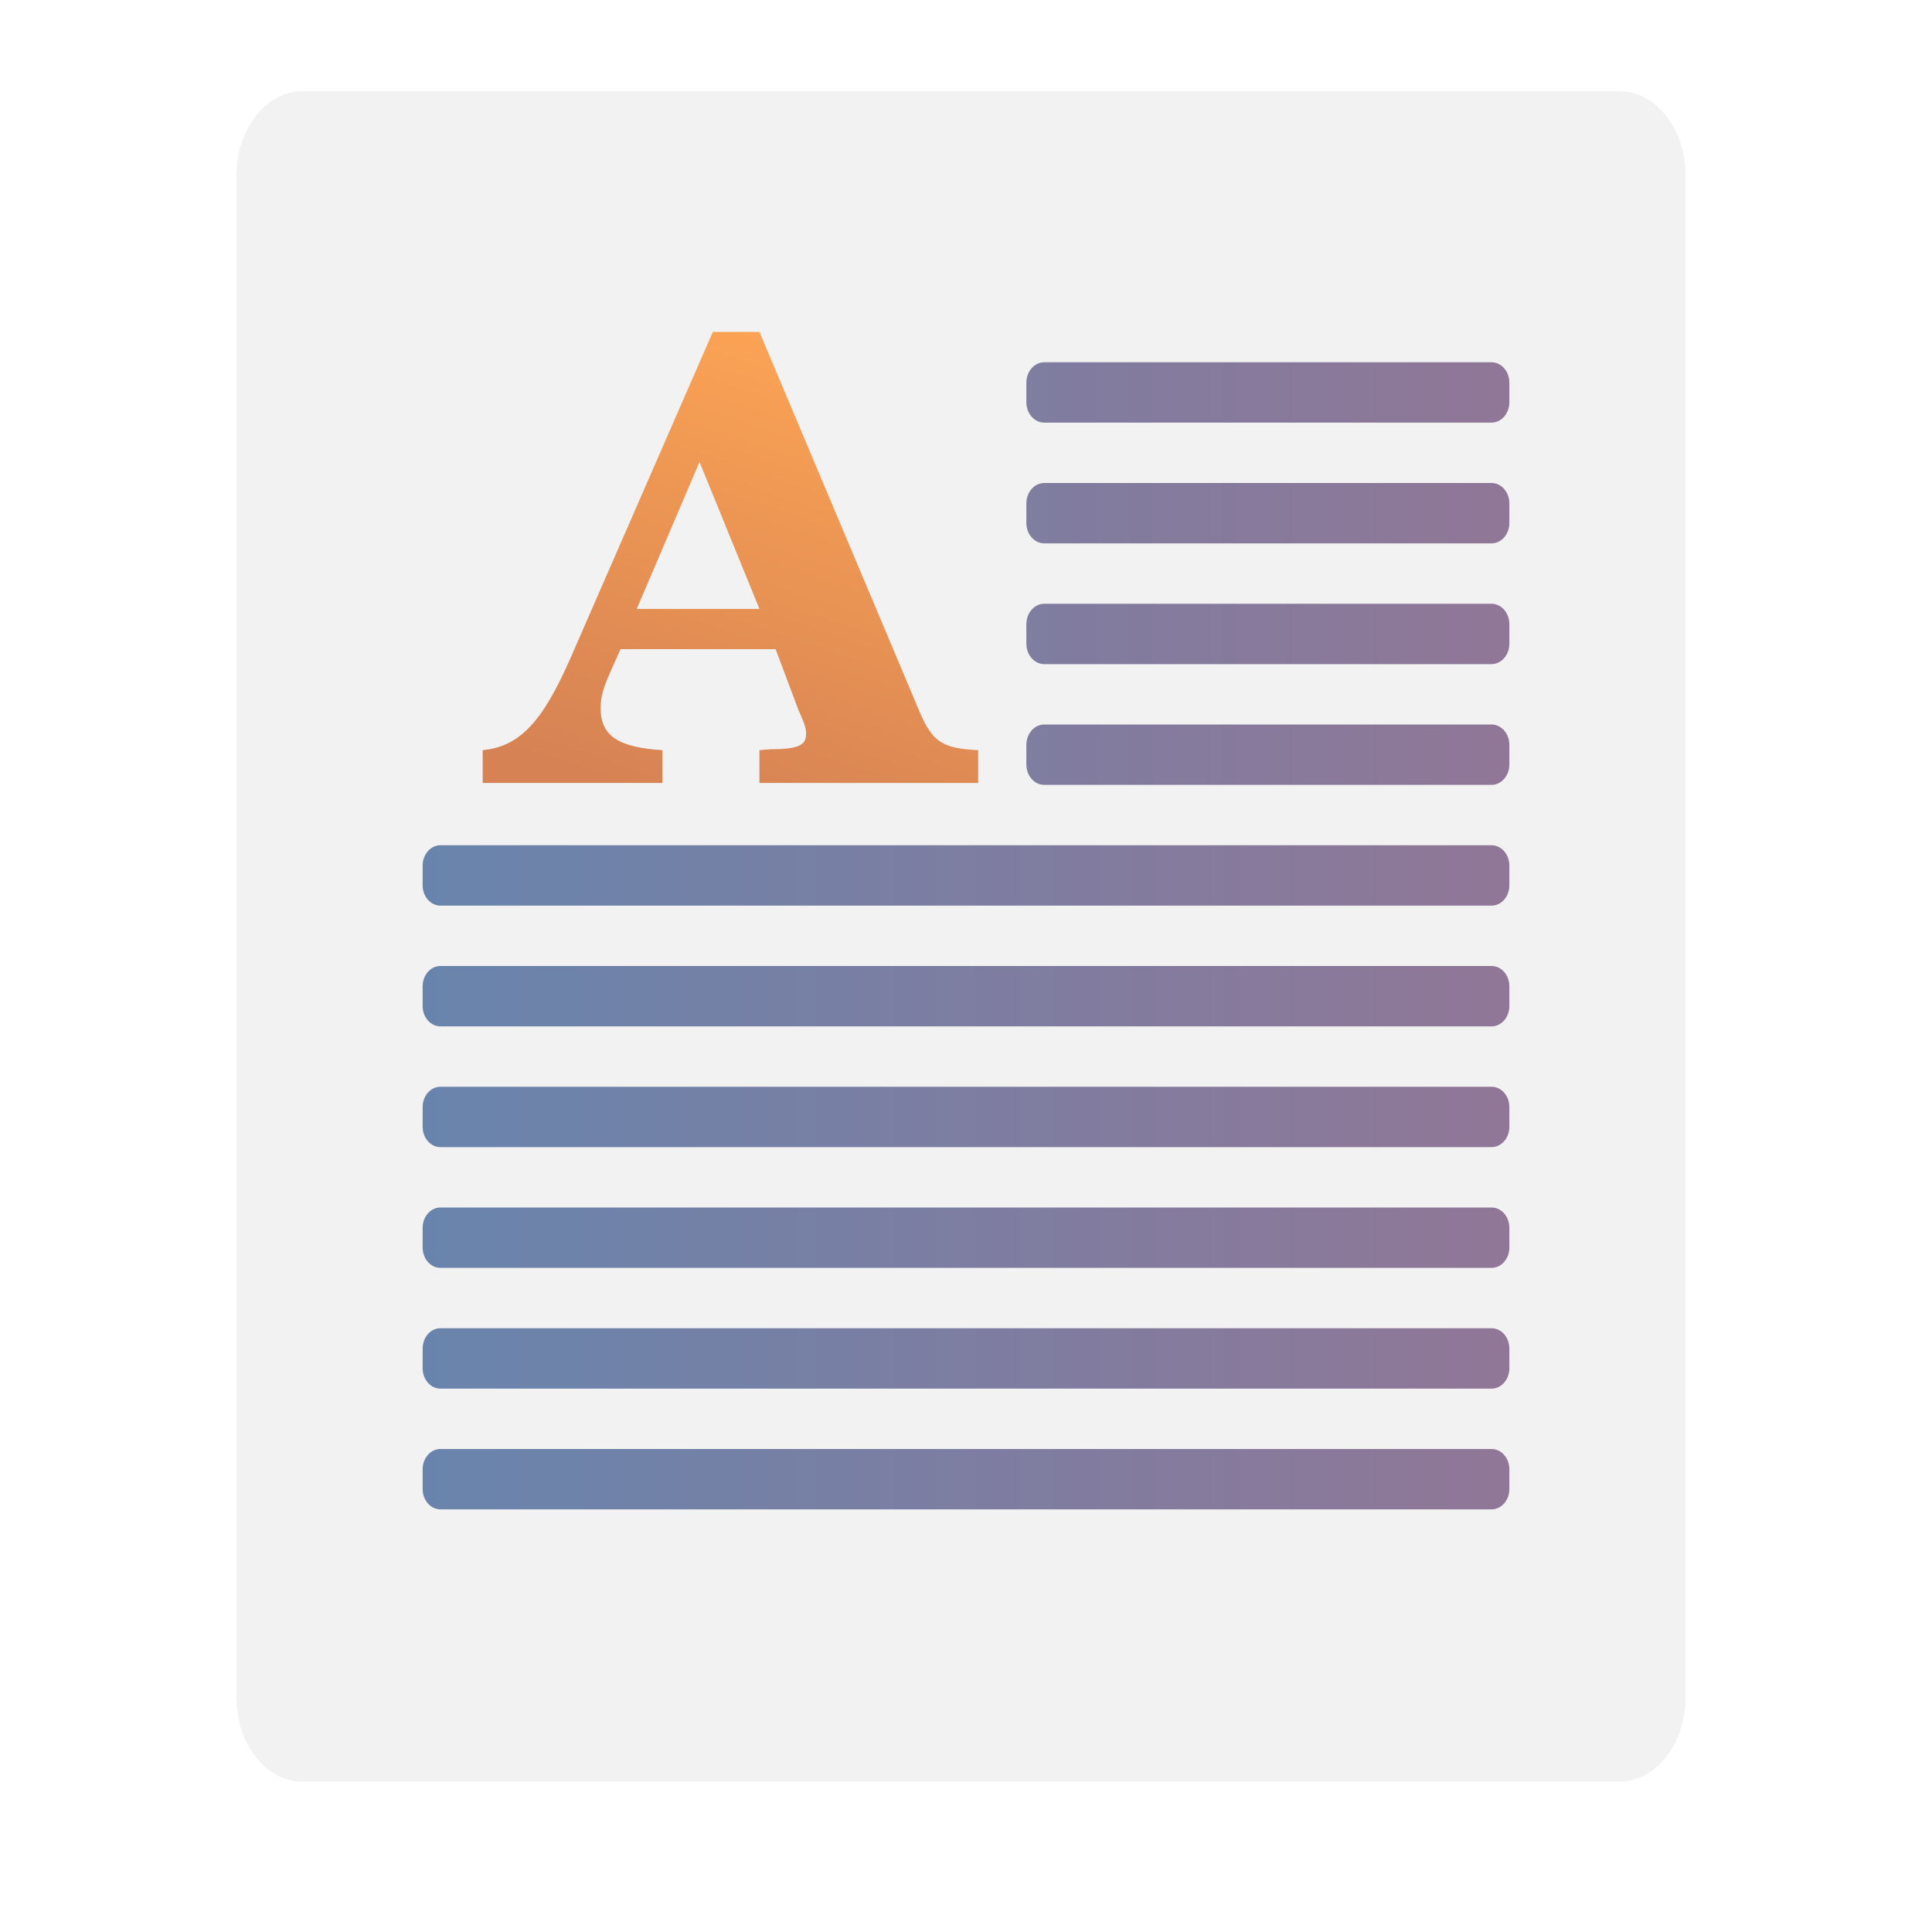
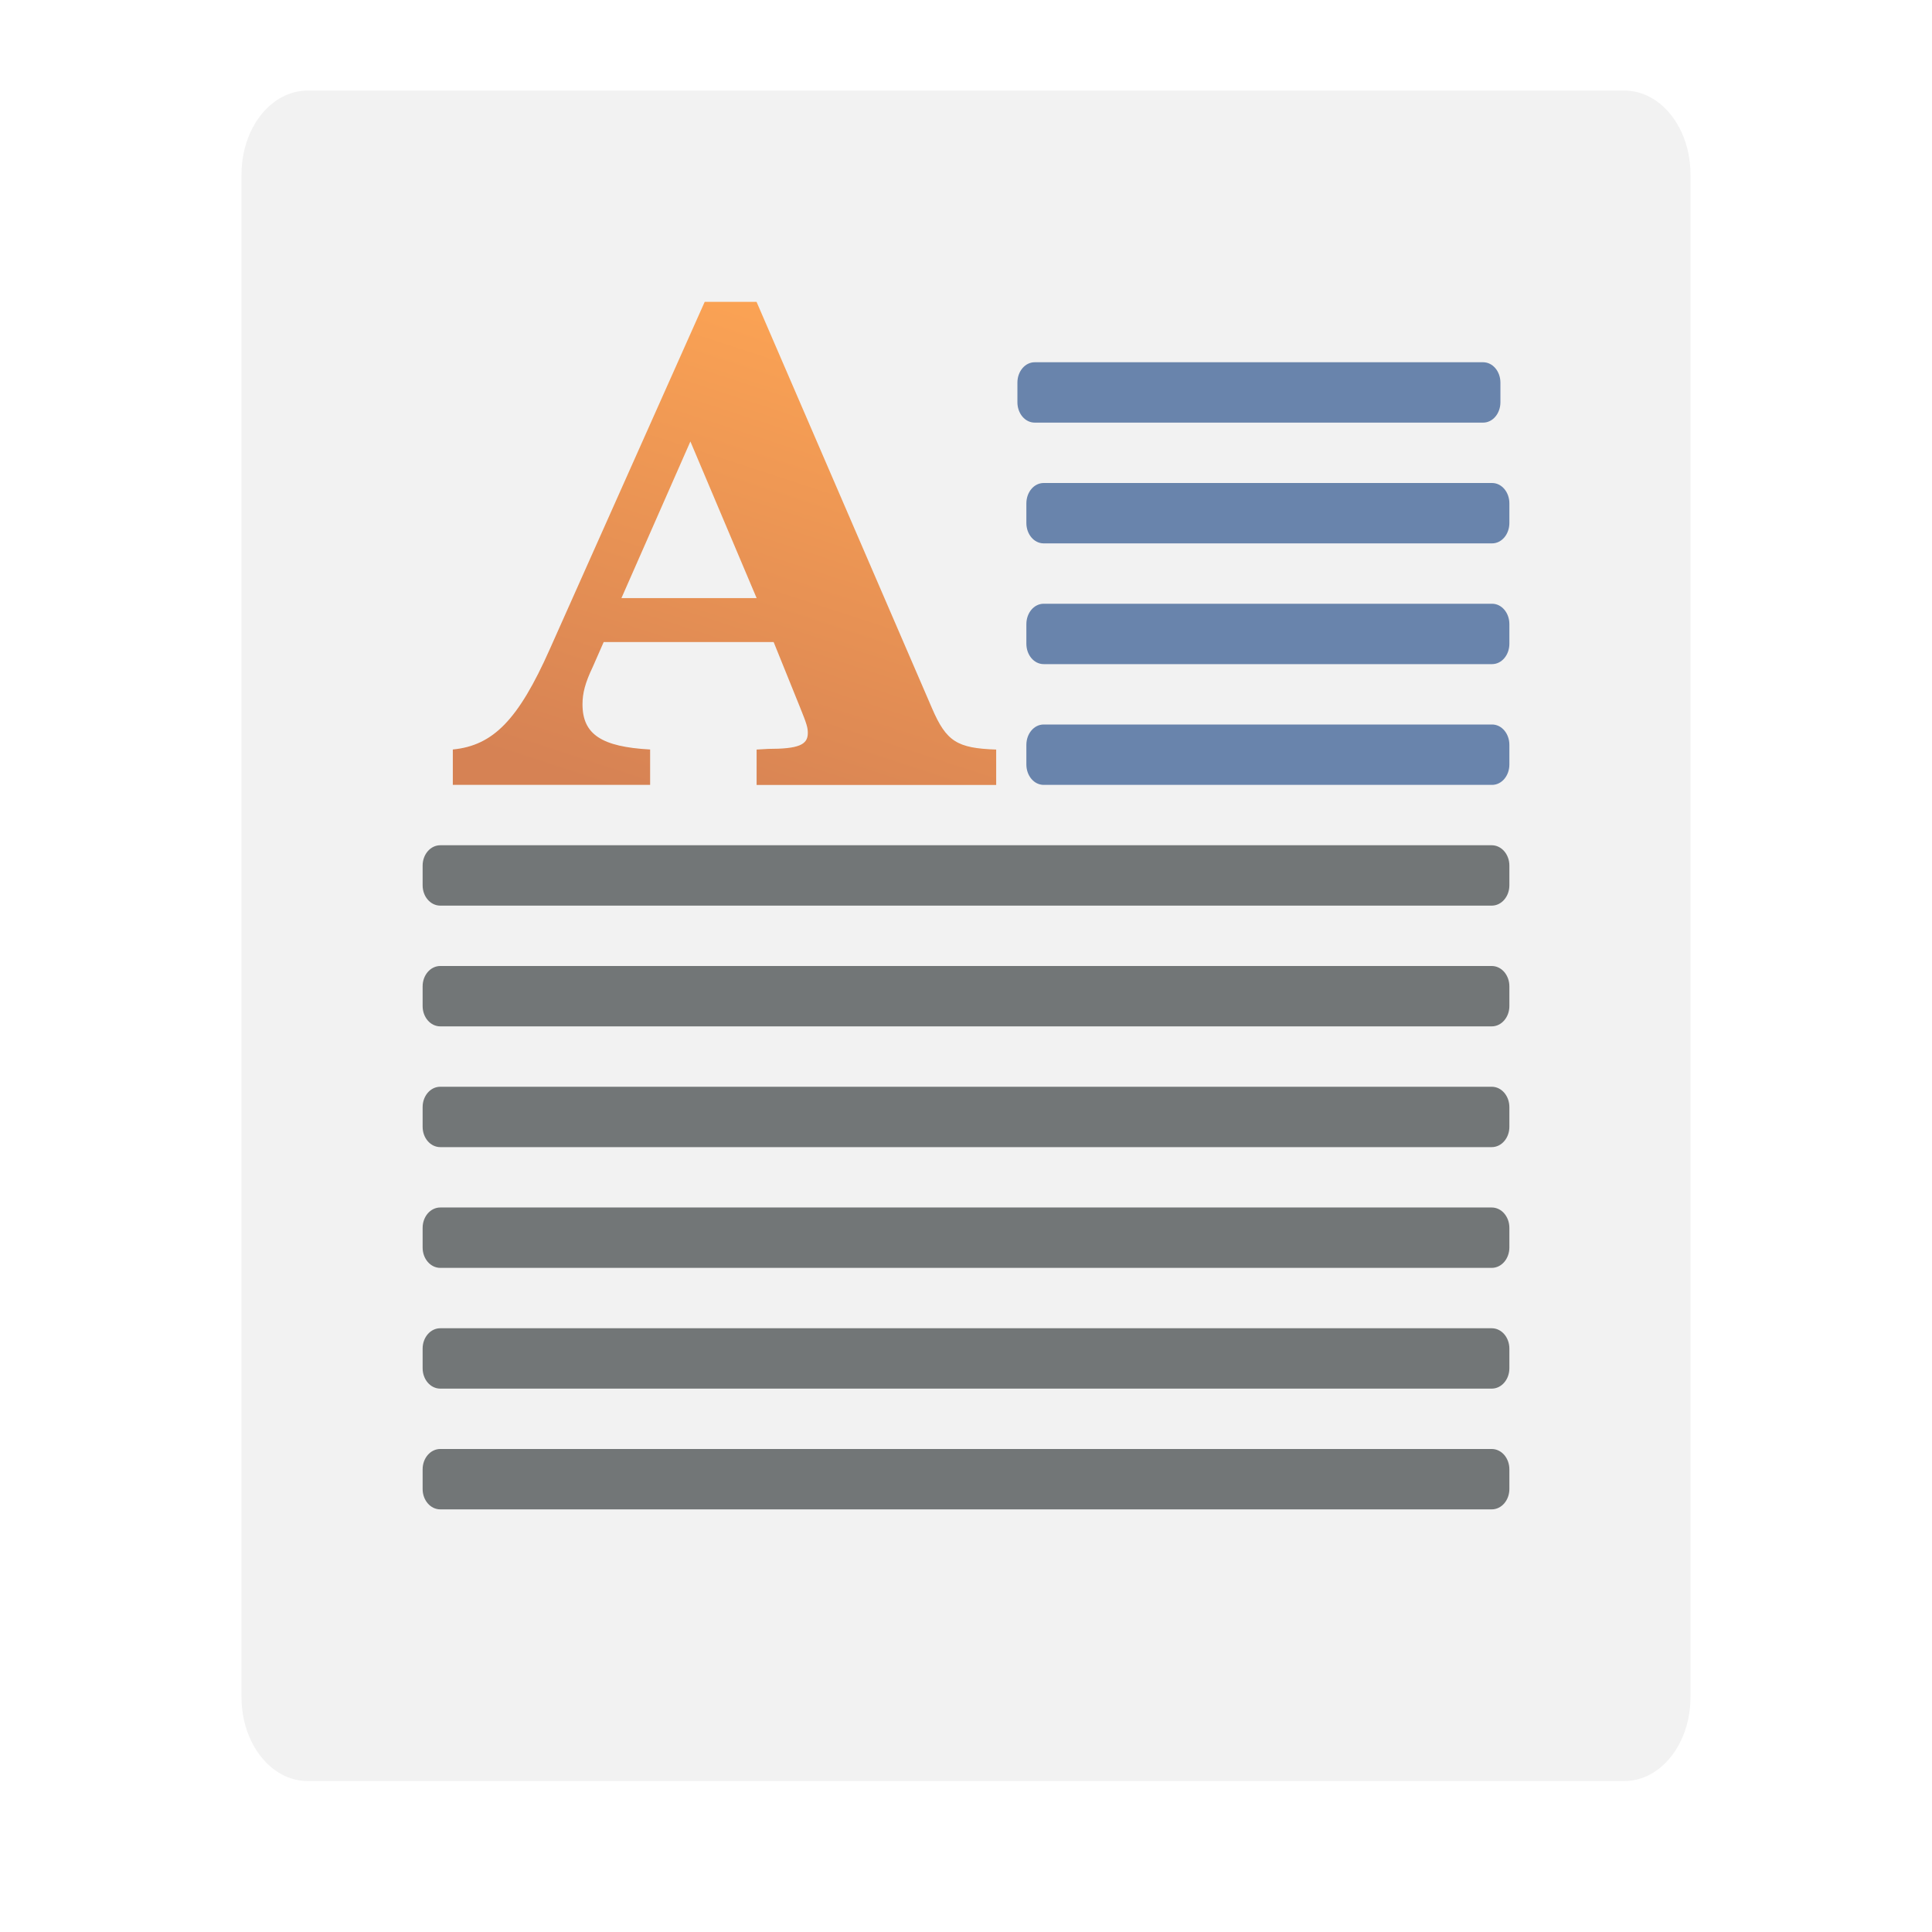
<svg xmlns="http://www.w3.org/2000/svg" xmlns:xlink="http://www.w3.org/1999/xlink" width="32" height="32" version="1.1" viewBox="0 0 32 32" xml:space="preserve" id="svg11">
  <defs id="defs2">
    <linearGradient id="linearGradient3898" x1="4" x2="28" y1="31" y2="1" gradientUnits="userSpaceOnUse">
      <stop stop-color="#083fa6" offset="0" id="stop1" />
      <stop stop-color="#2dcbfd" offset="1" id="stop2" />
    </linearGradient>
-     <linearGradient xlink:href="#linearGradient3" id="linearGradient25" x1="173.066" y1="104.789" x2="153.216" y2="163.071" gradientUnits="userSpaceOnUse" gradientTransform="matrix(0.1291613,0,0,0.1291613,-9.93849,-7.989691)" />
+     <linearGradient xlink:href="#linearGradient3" id="linearGradient25" x1="173.066" y1="104.789" x2="153.216" y2="163.071" gradientUnits="userSpaceOnUse" gradientTransform="matrix(0.1429755,0,0,0.1372634,-12.28514,-9.383741)" />
    <linearGradient id="linearGradient3">
      <stop style="stop-color:#ff7800;stop-opacity:1" offset="0" id="stop3" />
      <stop style="stop-color:#c64600;stop-opacity:1" offset="1" id="stop4" />
    </linearGradient>
    <linearGradient xlink:href="#linearGradient29" id="linearGradient27" x1="131.755" y1="196.24" x2="276.896" y2="196.24" gradientUnits="userSpaceOnUse" />
    <linearGradient id="linearGradient29">
      <stop style="stop-color:#204a87;stop-opacity:1" offset="0" id="stop28" />
      <stop style="stop-color:#5c3566;stop-opacity:1" offset="1" id="stop29" />
    </linearGradient>
-     <linearGradient xlink:href="#linearGradient29" id="linearGradient35" gradientUnits="userSpaceOnUse" x1="131.755" y1="196.24" x2="276.896" y2="196.24" gradientTransform="matrix(1.066667,0,0,0.6666667,319.4473,43.29424)" />
-     <linearGradient xlink:href="#linearGradient29" id="linearGradient30" gradientUnits="userSpaceOnUse" x1="131.755" y1="196.24" x2="276.896" y2="196.24" gradientTransform="matrix(1.058823,0,0,0.6666668,321.6191,66.06015)" />
-     <linearGradient xlink:href="#linearGradient29" id="linearGradient13" gradientUnits="userSpaceOnUse" gradientTransform="matrix(1.066667,0,0,0.6666667,319.4473,94.51755)" x1="131.755" y1="196.24" x2="276.896" y2="196.24" />
-     <linearGradient xlink:href="#linearGradient29" id="linearGradient18" gradientUnits="userSpaceOnUse" gradientTransform="matrix(1.066667,0,0,0.6666667,319.4473,60.36868)" x1="131.755" y1="196.24" x2="276.896" y2="196.24" />
-     <linearGradient xlink:href="#linearGradient29" id="linearGradient19" gradientUnits="userSpaceOnUse" gradientTransform="matrix(1.066667,0,0,0.6666667,319.4473,77.44312)" x1="131.755" y1="196.24" x2="276.896" y2="196.24" />
-     <linearGradient xlink:href="#linearGradient29" id="linearGradient20" gradientUnits="userSpaceOnUse" gradientTransform="matrix(1.058823,0,0,0.6666668,321.6191,83.13458)" x1="131.755" y1="196.24" x2="276.896" y2="196.24" />
-     <linearGradient xlink:href="#linearGradient29" id="linearGradient21" gradientUnits="userSpaceOnUse" gradientTransform="matrix(1.058823,0,0,0.6666668,321.6191,100.209)" x1="131.755" y1="196.24" x2="276.896" y2="196.24" />
-     <linearGradient xlink:href="#linearGradient29" id="linearGradient22" gradientUnits="userSpaceOnUse" gradientTransform="matrix(1.058823,0,0,0.6666668,321.6191,117.2834)" x1="131.755" y1="196.24" x2="276.896" y2="196.24" />
-     <linearGradient xlink:href="#linearGradient29" id="linearGradient23" gradientUnits="userSpaceOnUse" gradientTransform="matrix(1.058823,0,0,0.6666668,321.6191,134.3579)" x1="131.755" y1="196.24" x2="276.896" y2="196.24" />
-     <linearGradient xlink:href="#linearGradient29" id="linearGradient24" gradientUnits="userSpaceOnUse" gradientTransform="matrix(1.058823,0,0,0.6666668,321.6191,151.4324)" x1="131.755" y1="196.24" x2="276.896" y2="196.24" />
  </defs>
-   <rect style="fill:#f2f2f2;fill-opacity:1;stroke:none;stroke-width:0.273;stroke-opacity:0.243" id="rect1-5" width="24" height="28" x="3.917" y="1.51" rx="1.097" ry="1.392" />
-   <text xml:space="preserve" style="font-style:normal;font-variant:normal;font-weight:bold;font-stretch:normal;font-size:10.214px;font-family:C059;-inkscape-font-specification:'C059 Bold';text-align:start;writing-mode:lr-tb;direction:ltr;text-anchor:start;fill:url(#linearGradient25);fill-opacity:0.655;stroke:none;stroke-width:0.913;stroke-opacity:0.243" x="8.119" y="13.073" id="text2-7" transform="scale(1.008189,0.9918779)">
-     <tspan id="tspan2-6" x="8.119" y="13.073" style="font-style:normal;font-variant:normal;font-weight:bold;font-stretch:normal;font-size:10.214px;font-family:C059;-inkscape-font-specification:'C059 Bold';fill:url(#linearGradient25);fill-opacity:0.655;stroke:none;stroke-width:0.913;stroke-opacity:0.243">A</tspan>
-   </text>
-   <g id="g24" style="fill:url(#linearGradient27);stroke:none" transform="matrix(0.1171277,0,0,0.1171341,-47.01048,-7.228861)">
-     <rect style="fill:url(#linearGradient35);fill-opacity:0.655;stroke:none;stroke-width:10.672;stroke-dasharray:none;stroke-opacity:0.243" id="rect15" width="68.301" height="8.537" x="546.501" y="112.938" rx="2.534" ry="2.881" />
-     <rect style="fill:url(#linearGradient30);fill-opacity:0.655;stroke:none;stroke-width:10.633;stroke-dasharray:none;stroke-opacity:0.243" id="rect17" width="153.678" height="8.537" x="461.125" y="181.236" rx="2.516" ry="2.881" />
-     <rect style="fill:url(#linearGradient13);fill-opacity:0.655;stroke:none;stroke-width:10.672;stroke-dasharray:none;stroke-opacity:0.243" id="rect13" width="68.301" height="8.537" x="546.501" y="164.161" rx="2.534" ry="2.881" />
-     <rect style="fill:url(#linearGradient18);fill-opacity:0.655;stroke:none;stroke-width:10.672;stroke-dasharray:none;stroke-opacity:0.243" id="rect18" width="68.301" height="8.537" x="546.501" y="130.012" rx="2.534" ry="2.881" />
-     <rect style="fill:url(#linearGradient19);fill-opacity:0.655;stroke:none;stroke-width:10.672;stroke-dasharray:none;stroke-opacity:0.243" id="rect19" width="68.301" height="8.537" x="546.501" y="147.087" rx="2.534" ry="2.881" />
-     <rect style="fill:url(#linearGradient20);fill-opacity:0.655;stroke:none;stroke-width:10.633;stroke-dasharray:none;stroke-opacity:0.243" id="rect20" width="153.678" height="8.537" x="461.125" y="198.31" rx="2.516" ry="2.881" />
-     <rect style="fill:url(#linearGradient21);fill-opacity:0.655;stroke:none;stroke-width:10.633;stroke-dasharray:none;stroke-opacity:0.243" id="rect21" width="153.678" height="8.537" x="461.125" y="215.384" rx="2.516" ry="2.881" />
-     <rect style="fill:url(#linearGradient22);fill-opacity:0.655;stroke:none;stroke-width:10.633;stroke-dasharray:none;stroke-opacity:0.243" id="rect22" width="153.678" height="8.537" x="461.125" y="232.459" rx="2.516" ry="2.881" />
-     <rect style="fill:url(#linearGradient23);fill-opacity:0.655;stroke:none;stroke-width:10.633;stroke-dasharray:none;stroke-opacity:0.243" id="rect23" width="153.678" height="8.537" x="461.125" y="249.533" rx="2.516" ry="2.881" />
-     <rect style="fill:url(#linearGradient24);fill-opacity:0.655;stroke:none;stroke-width:10.633;stroke-dasharray:none;stroke-opacity:0.243" id="rect24" width="153.678" height="8.537" x="461.125" y="266.608" rx="2.516" ry="2.881" />
+   <path id="rect1-5" style="color:#000000;font-style:normal;font-variant:normal;font-weight:normal;font-stretch:normal;font-size:medium;line-height:normal;font-family:sans-serif;font-variant-ligatures:normal;font-variant-position:normal;font-variant-caps:normal;font-variant-numeric:normal;font-variant-alternates:normal;font-variant-east-asian:normal;font-feature-settings:normal;font-variation-settings:normal;text-indent:0;text-align:start;text-decoration-line:none;text-decoration-style:solid;text-decoration-color:#000000;letter-spacing:normal;word-spacing:normal;text-transform:none;writing-mode:lr-tb;direction:ltr;text-orientation:mixed;dominant-baseline:auto;baseline-shift:baseline;text-anchor:start;white-space:normal;shape-padding:0;shape-margin:0;inline-size:0;clip-rule:nonzero;display:inline;overflow:visible;visibility:visible;isolation:auto;mix-blend-mode:normal;color-interpolation:sRGB;color-interpolation-filters:linearRGB;solid-color:#000000;solid-opacity:1;vector-effect:none;fill:#f2f2f2;fill-opacity:1;fill-rule:nonzero;stroke:none;stroke-width:0.983;stroke-linecap:butt;stroke-linejoin:miter;stroke-miterlimit:4;stroke-dasharray:none;stroke-dashoffset:0;stroke-opacity:1;-inkscape-stroke:none;color-rendering:auto;image-rendering:auto;shape-rendering:auto;text-rendering:auto;enable-background:accumulate;stop-color:#000000;stop-opacity:1" d="M 5.097,1.5 H 26.903 C 27.511,1.5 28,2.121 28,2.892 V 28.108 C 28,28.879 27.511,29.5 26.903,29.5 H 5.097 C 4.489,29.5 4,28.879 4,28.108 V 2.892 C 4,2.121 4.489,1.5 5.097,1.5 Z" />
+   <path d="M 11.672,5 9.106,10.753 C 8.585,11.925 8.167,12.349 7.5,12.414 v 0.586 h 3.268 V 12.414 C 9.965,12.37 9.648,12.164 9.648,11.665 c 0,-0.185 0.045,-0.358 0.17,-0.619 l 0.181,-0.412 h 2.815 l 0.43,1.064 c 0.124,0.304 0.136,0.358 0.136,0.445 0,0.195 -0.158,0.261 -0.656,0.261 l -0.192,0.011 v 0.586 H 16.5 v -0.586 c -0.644,-0.022 -0.825,-0.13 -1.063,-0.684 L 12.531,5 Z m -0.237,2.312 1.097,2.594 h -2.239 z" id="text2-7" style="color:#000000;font-style:normal;font-variant:normal;font-weight:bold;font-stretch:normal;font-size:10.214px;line-height:normal;font-family:C059;-inkscape-font-specification:'C059 Bold';font-variant-ligatures:normal;font-variant-position:normal;font-variant-caps:normal;font-variant-numeric:normal;font-variant-alternates:normal;font-variant-east-asian:normal;font-feature-settings:normal;font-variation-settings:normal;text-indent:0;text-align:start;text-decoration-line:none;text-decoration-style:solid;text-decoration-color:#000000;letter-spacing:normal;word-spacing:normal;text-transform:none;writing-mode:lr-tb;direction:ltr;text-orientation:mixed;dominant-baseline:auto;baseline-shift:baseline;text-anchor:start;white-space:normal;shape-padding:0;shape-margin:0;inline-size:0;clip-rule:nonzero;display:inline;overflow:visible;visibility:visible;isolation:auto;mix-blend-mode:normal;color-interpolation:sRGB;color-interpolation-filters:linearRGB;solid-color:#000000;solid-opacity:1;vector-effect:none;fill:url(#linearGradient25);fill-opacity:0.655;fill-rule:nonzero;stroke:none;stroke-width:1.085;stroke-linecap:butt;stroke-linejoin:miter;stroke-miterlimit:4;stroke-dasharray:none;stroke-dashoffset:0;stroke-opacity:1;-inkscape-stroke:none;color-rendering:auto;image-rendering:auto;shape-rendering:auto;text-rendering:auto;enable-background:accumulate;stop-color:#000000;stop-opacity:1" aria-label="A" />
+   <g id="g24" style="fill:url(#linearGradient27);stroke:none" transform="matrix(0.1171277,0,0,0.1171341,-47.01048,-9.228862)">
+     <path id="rect15" style="color:#000000;font-style:normal;font-variant:normal;font-weight:normal;font-stretch:normal;font-size:medium;line-height:normal;font-family:sans-serif;font-variant-ligatures:normal;font-variant-position:normal;font-variant-caps:normal;font-variant-numeric:normal;font-variant-alternates:normal;font-variant-east-asian:normal;font-feature-settings:normal;font-variation-settings:normal;text-indent:0;text-align:start;text-decoration-line:none;text-decoration-style:solid;text-decoration-color:#000000;letter-spacing:normal;word-spacing:normal;text-transform:none;writing-mode:lr-tb;direction:ltr;text-orientation:mixed;dominant-baseline:auto;baseline-shift:baseline;text-anchor:start;white-space:normal;shape-padding:0;shape-margin:0;inline-size:0;clip-rule:nonzero;display:inline;overflow:visible;visibility:visible;isolation:auto;mix-blend-mode:normal;color-interpolation:sRGB;color-interpolation-filters:linearRGB;solid-color:#000000;solid-opacity:1;vector-effect:none;fill:#204a87;fill-opacity:0.655;fill-rule:nonzero;stroke:none;stroke-width:0.982;stroke-linecap:butt;stroke-linejoin:miter;stroke-miterlimit:4;stroke-dasharray:none;stroke-dashoffset:0;stroke-opacity:1;-inkscape-stroke:none;color-rendering:auto;image-rendering:auto;shape-rendering:auto;text-rendering:auto;enable-background:accumulate;stop-color:#000000;stop-opacity:1" d="m 547.678,130.012 h 63.414 c 1.354,0 2.444,1.285 2.444,2.881 v 2.775 c 0,1.596 -1.09,2.881 -2.444,2.881 h -63.414 c -1.354,0 -2.444,-1.285 -2.444,-2.881 v -2.775 c 0,-1.596 1.09,-2.881 2.444,-2.881 z" />
+     <path id="rect13" style="color:#000000;font-style:normal;font-variant:normal;font-weight:normal;font-stretch:normal;font-size:medium;line-height:normal;font-family:sans-serif;font-variant-ligatures:normal;font-variant-position:normal;font-variant-caps:normal;font-variant-numeric:normal;font-variant-alternates:normal;font-variant-east-asian:normal;font-feature-settings:normal;font-variation-settings:normal;text-indent:0;text-align:start;text-decoration-line:none;text-decoration-style:solid;text-decoration-color:#000000;letter-spacing:normal;word-spacing:normal;text-transform:none;writing-mode:lr-tb;direction:ltr;text-orientation:mixed;dominant-baseline:auto;baseline-shift:baseline;text-anchor:start;white-space:normal;shape-padding:0;shape-margin:0;inline-size:0;clip-rule:nonzero;display:inline;overflow:visible;visibility:visible;isolation:auto;mix-blend-mode:normal;color-interpolation:sRGB;color-interpolation-filters:linearRGB;solid-color:#000000;solid-opacity:1;vector-effect:none;fill:#204a87;fill-opacity:0.655;fill-rule:nonzero;stroke:none;stroke-width:0.982;stroke-linecap:butt;stroke-linejoin:miter;stroke-miterlimit:4;stroke-dasharray:none;stroke-dashoffset:0;stroke-opacity:1;-inkscape-stroke:none;color-rendering:auto;image-rendering:auto;shape-rendering:auto;text-rendering:auto;enable-background:accumulate;stop-color:#000000;stop-opacity:1" d="m 548.945,181.236 63.414,1e-5 c 1.354,0 2.444,1.285 2.444,2.881 v 2.775 c 0,1.596 -1.09,2.881 -2.444,2.881 l -63.414,-1e-5 c -1.354,0 -2.444,-1.285 -2.444,-2.881 v -2.775 c 0,-1.596 1.09,-2.881 2.444,-2.881 z" />
+     <path id="rect18" style="color:#000000;font-style:normal;font-variant:normal;font-weight:normal;font-stretch:normal;font-size:medium;line-height:normal;font-family:sans-serif;font-variant-ligatures:normal;font-variant-position:normal;font-variant-caps:normal;font-variant-numeric:normal;font-variant-alternates:normal;font-variant-east-asian:normal;font-feature-settings:normal;font-variation-settings:normal;text-indent:0;text-align:start;text-decoration-line:none;text-decoration-style:solid;text-decoration-color:#000000;letter-spacing:normal;word-spacing:normal;text-transform:none;writing-mode:lr-tb;direction:ltr;text-orientation:mixed;dominant-baseline:auto;baseline-shift:baseline;text-anchor:start;white-space:normal;shape-padding:0;shape-margin:0;inline-size:0;clip-rule:nonzero;display:inline;overflow:visible;visibility:visible;isolation:auto;mix-blend-mode:normal;color-interpolation:sRGB;color-interpolation-filters:linearRGB;solid-color:#000000;solid-opacity:1;vector-effect:none;fill:#204a87;fill-opacity:0.655;fill-rule:nonzero;stroke:none;stroke-width:0.982;stroke-linecap:butt;stroke-linejoin:miter;stroke-miterlimit:4;stroke-dasharray:none;stroke-dashoffset:0;stroke-opacity:1;-inkscape-stroke:none;color-rendering:auto;image-rendering:auto;shape-rendering:auto;text-rendering:auto;enable-background:accumulate;stop-color:#000000;stop-opacity:1" d="m 548.945,147.087 63.414,-1e-5 c 1.354,0 2.444,1.285 2.444,2.881 v 2.775 c 0,1.596 -1.09,2.881 -2.444,2.881 l -63.414,1e-5 c -1.354,0 -2.444,-1.285 -2.444,-2.881 v -2.775 c 0,-1.596 1.09,-2.881 2.444,-2.881 z" />
+     <path id="rect19" style="color:#000000;font-style:normal;font-variant:normal;font-weight:normal;font-stretch:normal;font-size:medium;line-height:normal;font-family:sans-serif;font-variant-ligatures:normal;font-variant-position:normal;font-variant-caps:normal;font-variant-numeric:normal;font-variant-alternates:normal;font-variant-east-asian:normal;font-feature-settings:normal;font-variation-settings:normal;text-indent:0;text-align:start;text-decoration-line:none;text-decoration-style:solid;text-decoration-color:#000000;letter-spacing:normal;word-spacing:normal;text-transform:none;writing-mode:lr-tb;direction:ltr;text-orientation:mixed;dominant-baseline:auto;baseline-shift:baseline;text-anchor:start;white-space:normal;shape-padding:0;shape-margin:0;inline-size:0;clip-rule:nonzero;display:inline;overflow:visible;visibility:visible;isolation:auto;mix-blend-mode:normal;color-interpolation:sRGB;color-interpolation-filters:linearRGB;solid-color:#000000;solid-opacity:1;vector-effect:none;fill:#204a87;fill-opacity:0.655;fill-rule:nonzero;stroke:none;stroke-width:0.982;stroke-linecap:butt;stroke-linejoin:miter;stroke-miterlimit:4;stroke-dasharray:none;stroke-dashoffset:0;stroke-opacity:1;-inkscape-stroke:none;color-rendering:auto;image-rendering:auto;shape-rendering:auto;text-rendering:auto;enable-background:accumulate;stop-color:#000000;stop-opacity:1" d="m 548.945,164.161 h 63.414 c 1.354,0 2.444,1.285 2.444,2.881 v 2.775 c 0,1.596 -1.09,2.881 -2.444,2.881 h -63.414 c -1.354,0 -2.444,-1.285 -2.444,-2.881 v -2.775 c 0,-1.596 1.09,-2.881 2.444,-2.881 z" />
+     <path id="path32" style="color:#000000;font-style:normal;font-variant:normal;font-weight:normal;font-stretch:normal;font-size:medium;line-height:normal;font-family:sans-serif;font-variant-ligatures:normal;font-variant-position:normal;font-variant-caps:normal;font-variant-numeric:normal;font-variant-alternates:normal;font-variant-east-asian:normal;font-feature-settings:normal;font-variation-settings:normal;text-indent:0;text-align:start;text-decoration-line:none;text-decoration-style:solid;text-decoration-color:#000000;letter-spacing:normal;word-spacing:normal;text-transform:none;writing-mode:lr-tb;direction:ltr;text-orientation:mixed;dominant-baseline:auto;baseline-shift:baseline;text-anchor:start;white-space:normal;shape-padding:0;shape-margin:0;inline-size:0;clip-rule:nonzero;display:inline;overflow:visible;visibility:visible;isolation:auto;mix-blend-mode:normal;color-interpolation:sRGB;color-interpolation-filters:linearRGB;solid-color:#000000;solid-opacity:1;vector-effect:none;fill:#2e3436;fill-opacity:0.655;fill-rule:nonzero;stroke:none;stroke-width:0.996;stroke-linecap:butt;stroke-linejoin:miter;stroke-miterlimit:4;stroke-dasharray:none;stroke-dashoffset:0;stroke-opacity:1;-inkscape-stroke:none;color-rendering:auto;image-rendering:auto;shape-rendering:auto;text-rendering:auto;enable-background:accumulate;stop-color:#000000;stop-opacity:1" d="m 463.62,198.31 h 148.688 c 1.382,0 2.495,1.285 2.495,2.881 v 2.775 c 0,1.596 -1.113,2.881 -2.495,2.881 H 463.62 c -1.382,0 -2.495,-1.285 -2.495,-2.881 v -2.775 c 0,-1.596 1.113,-2.881 2.495,-2.881 z" />
+     <path id="path33" style="color:#000000;font-style:normal;font-variant:normal;font-weight:normal;font-stretch:normal;font-size:medium;line-height:normal;font-family:sans-serif;font-variant-ligatures:normal;font-variant-position:normal;font-variant-caps:normal;font-variant-numeric:normal;font-variant-alternates:normal;font-variant-east-asian:normal;font-feature-settings:normal;font-variation-settings:normal;text-indent:0;text-align:start;text-decoration-line:none;text-decoration-style:solid;text-decoration-color:#000000;letter-spacing:normal;word-spacing:normal;text-transform:none;writing-mode:lr-tb;direction:ltr;text-orientation:mixed;dominant-baseline:auto;baseline-shift:baseline;text-anchor:start;white-space:normal;shape-padding:0;shape-margin:0;inline-size:0;clip-rule:nonzero;display:inline;overflow:visible;visibility:visible;isolation:auto;mix-blend-mode:normal;color-interpolation:sRGB;color-interpolation-filters:linearRGB;solid-color:#000000;solid-opacity:1;vector-effect:none;fill:#2e3436;fill-opacity:0.655;fill-rule:nonzero;stroke:none;stroke-width:0.996;stroke-linecap:butt;stroke-linejoin:miter;stroke-miterlimit:4;stroke-dasharray:none;stroke-dashoffset:0;stroke-opacity:1;-inkscape-stroke:none;color-rendering:auto;image-rendering:auto;shape-rendering:auto;text-rendering:auto;enable-background:accumulate;stop-color:#000000;stop-opacity:1" d="m 463.62,215.384 h 148.688 c 1.382,0 2.495,1.285 2.495,2.881 v 2.775 c 0,1.596 -1.113,2.881 -2.495,2.881 H 463.62 c -1.382,0 -2.495,-1.285 -2.495,-2.881 v -2.775 c 0,-1.596 1.113,-2.881 2.495,-2.881 z" />
+     <path id="path34" style="color:#000000;font-style:normal;font-variant:normal;font-weight:normal;font-stretch:normal;font-size:medium;line-height:normal;font-family:sans-serif;font-variant-ligatures:normal;font-variant-position:normal;font-variant-caps:normal;font-variant-numeric:normal;font-variant-alternates:normal;font-variant-east-asian:normal;font-feature-settings:normal;font-variation-settings:normal;text-indent:0;text-align:start;text-decoration-line:none;text-decoration-style:solid;text-decoration-color:#000000;letter-spacing:normal;word-spacing:normal;text-transform:none;writing-mode:lr-tb;direction:ltr;text-orientation:mixed;dominant-baseline:auto;baseline-shift:baseline;text-anchor:start;white-space:normal;shape-padding:0;shape-margin:0;inline-size:0;clip-rule:nonzero;display:inline;overflow:visible;visibility:visible;isolation:auto;mix-blend-mode:normal;color-interpolation:sRGB;color-interpolation-filters:linearRGB;solid-color:#000000;solid-opacity:1;vector-effect:none;fill:#2e3436;fill-opacity:0.655;fill-rule:nonzero;stroke:none;stroke-width:0.996;stroke-linecap:butt;stroke-linejoin:miter;stroke-miterlimit:4;stroke-dasharray:none;stroke-dashoffset:0;stroke-opacity:1;-inkscape-stroke:none;color-rendering:auto;image-rendering:auto;shape-rendering:auto;text-rendering:auto;enable-background:accumulate;stop-color:#000000;stop-opacity:1" d="m 463.62,232.459 h 148.688 c 1.382,0 2.495,1.285 2.495,2.881 v 2.775 c 0,1.596 -1.113,2.881 -2.495,2.881 H 463.62 c -1.382,0 -2.495,-1.285 -2.495,-2.881 v -2.775 c 0,-1.596 1.113,-2.881 2.495,-2.881 z" />
+     <path id="path35" style="color:#000000;font-style:normal;font-variant:normal;font-weight:normal;font-stretch:normal;font-size:medium;line-height:normal;font-family:sans-serif;font-variant-ligatures:normal;font-variant-position:normal;font-variant-caps:normal;font-variant-numeric:normal;font-variant-alternates:normal;font-variant-east-asian:normal;font-feature-settings:normal;font-variation-settings:normal;text-indent:0;text-align:start;text-decoration-line:none;text-decoration-style:solid;text-decoration-color:#000000;letter-spacing:normal;word-spacing:normal;text-transform:none;writing-mode:lr-tb;direction:ltr;text-orientation:mixed;dominant-baseline:auto;baseline-shift:baseline;text-anchor:start;white-space:normal;shape-padding:0;shape-margin:0;inline-size:0;clip-rule:nonzero;display:inline;overflow:visible;visibility:visible;isolation:auto;mix-blend-mode:normal;color-interpolation:sRGB;color-interpolation-filters:linearRGB;solid-color:#000000;solid-opacity:1;vector-effect:none;fill:#2e3436;fill-opacity:0.655;fill-rule:nonzero;stroke:none;stroke-width:0.996;stroke-linecap:butt;stroke-linejoin:miter;stroke-miterlimit:4;stroke-dasharray:none;stroke-dashoffset:0;stroke-opacity:1;-inkscape-stroke:none;color-rendering:auto;image-rendering:auto;shape-rendering:auto;text-rendering:auto;enable-background:accumulate;stop-color:#000000;stop-opacity:1" d="m 463.62,266.608 h 148.688 c 1.382,0 2.495,1.285 2.495,2.881 v 2.775 c 0,1.596 -1.113,2.881 -2.495,2.881 H 463.62 c -1.382,0 -2.495,-1.285 -2.495,-2.881 v -2.775 c 0,-1.596 1.113,-2.881 2.495,-2.881 z" />
+     <path id="path36" style="color:#000000;font-style:normal;font-variant:normal;font-weight:normal;font-stretch:normal;font-size:medium;line-height:normal;font-family:sans-serif;font-variant-ligatures:normal;font-variant-position:normal;font-variant-caps:normal;font-variant-numeric:normal;font-variant-alternates:normal;font-variant-east-asian:normal;font-feature-settings:normal;font-variation-settings:normal;text-indent:0;text-align:start;text-decoration-line:none;text-decoration-style:solid;text-decoration-color:#000000;letter-spacing:normal;word-spacing:normal;text-transform:none;writing-mode:lr-tb;direction:ltr;text-orientation:mixed;dominant-baseline:auto;baseline-shift:baseline;text-anchor:start;white-space:normal;shape-padding:0;shape-margin:0;inline-size:0;clip-rule:nonzero;display:inline;overflow:visible;visibility:visible;isolation:auto;mix-blend-mode:normal;color-interpolation:sRGB;color-interpolation-filters:linearRGB;solid-color:#000000;solid-opacity:1;vector-effect:none;fill:#2e3436;fill-opacity:0.655;fill-rule:nonzero;stroke:none;stroke-width:0.996;stroke-linecap:butt;stroke-linejoin:miter;stroke-miterlimit:4;stroke-dasharray:none;stroke-dashoffset:0;stroke-opacity:1;-inkscape-stroke:none;color-rendering:auto;image-rendering:auto;shape-rendering:auto;text-rendering:auto;enable-background:accumulate;stop-color:#000000;stop-opacity:1" d="m 463.62,283.682 h 148.688 c 1.382,0 2.495,1.285 2.495,2.881 v 2.775 c 0,1.596 -1.113,2.881 -2.495,2.881 H 463.62 c -1.382,0 -2.495,-1.285 -2.495,-2.881 v -2.775 c 0,-1.596 1.113,-2.881 2.495,-2.881 z" />
+     <path id="path37" style="color:#000000;font-style:normal;font-variant:normal;font-weight:normal;font-stretch:normal;font-size:medium;line-height:normal;font-family:sans-serif;font-variant-ligatures:normal;font-variant-position:normal;font-variant-caps:normal;font-variant-numeric:normal;font-variant-alternates:normal;font-variant-east-asian:normal;font-feature-settings:normal;font-variation-settings:normal;text-indent:0;text-align:start;text-decoration-line:none;text-decoration-style:solid;text-decoration-color:#000000;letter-spacing:normal;word-spacing:normal;text-transform:none;writing-mode:lr-tb;direction:ltr;text-orientation:mixed;dominant-baseline:auto;baseline-shift:baseline;text-anchor:start;white-space:normal;shape-padding:0;shape-margin:0;inline-size:0;clip-rule:nonzero;display:inline;overflow:visible;visibility:visible;isolation:auto;mix-blend-mode:normal;color-interpolation:sRGB;color-interpolation-filters:linearRGB;solid-color:#000000;solid-opacity:1;vector-effect:none;fill:#2e3436;fill-opacity:0.655;fill-rule:nonzero;stroke:none;stroke-width:0.996;stroke-linecap:butt;stroke-linejoin:miter;stroke-miterlimit:4;stroke-dasharray:none;stroke-dashoffset:0;stroke-opacity:1;-inkscape-stroke:none;color-rendering:auto;image-rendering:auto;shape-rendering:auto;text-rendering:auto;enable-background:accumulate;stop-color:#000000;stop-opacity:1" d="m 463.62,249.533 h 148.688 c 1.382,0 2.495,1.285 2.495,2.881 v 2.775 c 0,1.596 -1.113,2.881 -2.495,2.881 H 463.62 c -1.382,0 -2.495,-1.285 -2.495,-2.881 v -2.775 c 0,-1.596 1.113,-2.881 2.495,-2.881 z" />
  </g>
</svg>
